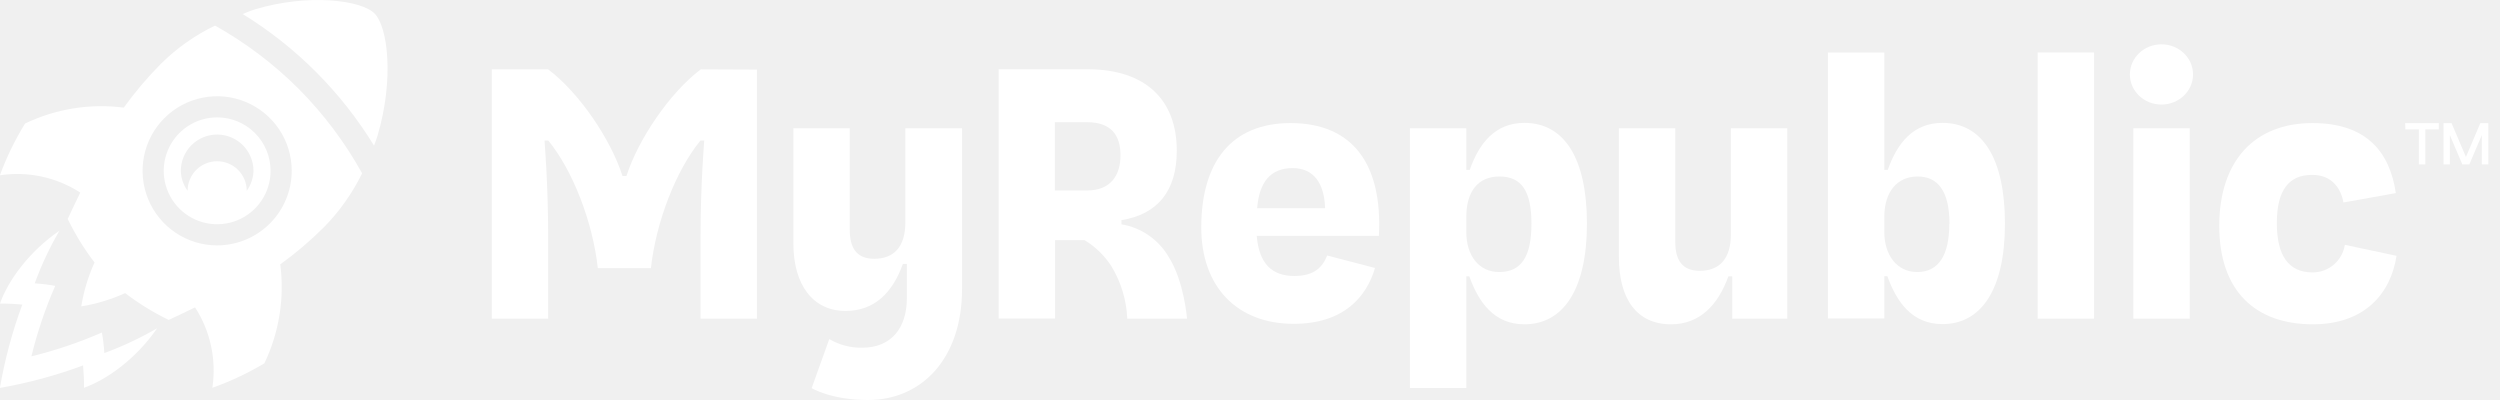
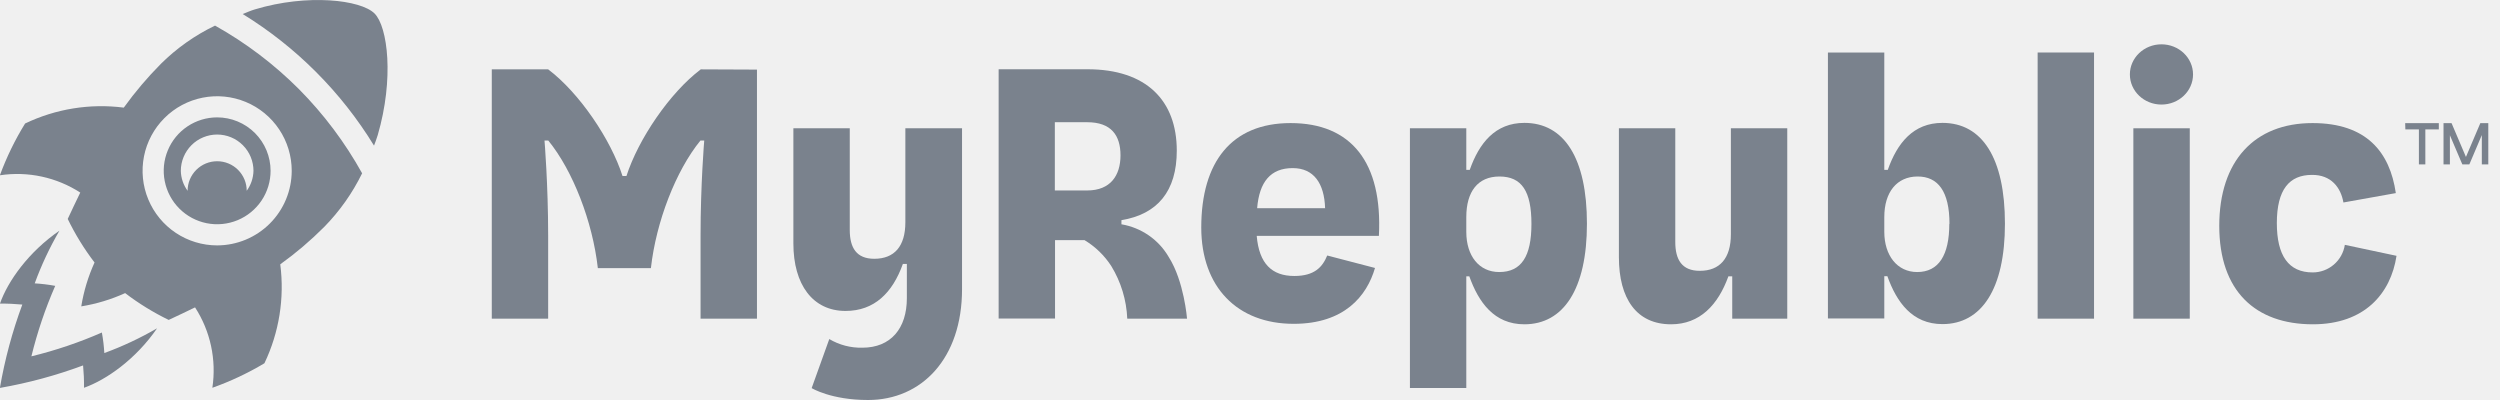
<svg xmlns="http://www.w3.org/2000/svg" width="125" height="20" viewBox="0 0 125 20" fill="none">
-   <g clip-path="url(#clip0_5013_2659)">
-     <path d="M10.858 5.869C10.329 5.869 9.813 6.026 9.373 6.32C8.934 6.613 8.592 7.03 8.39 7.519C8.187 8.007 8.134 8.544 8.238 9.062C8.341 9.58 8.595 10.056 8.969 10.43C9.342 10.803 9.818 11.058 10.336 11.161C10.855 11.264 11.392 11.211 11.88 11.009C12.368 10.807 12.785 10.464 13.079 10.025C13.373 9.586 13.529 9.069 13.529 8.541C13.529 7.832 13.248 7.153 12.747 6.652C12.246 6.151 11.566 5.869 10.858 5.869ZM12.336 9.539C12.336 9.147 12.18 8.772 11.903 8.494C11.626 8.217 11.25 8.062 10.858 8.062C10.466 8.062 10.09 8.217 9.813 8.494C9.535 8.772 9.38 9.147 9.38 9.539C9.168 9.25 9.049 8.902 9.041 8.543C9.041 8.305 9.088 8.069 9.18 7.848C9.271 7.628 9.405 7.428 9.573 7.259C9.742 7.09 9.942 6.956 10.163 6.865C10.383 6.774 10.619 6.727 10.858 6.727C11.096 6.727 11.332 6.774 11.553 6.865C11.773 6.956 11.973 7.09 12.142 7.259C12.311 7.428 12.444 7.628 12.536 7.848C12.627 8.069 12.674 8.305 12.674 8.543C12.665 8.902 12.547 9.249 12.336 9.539Z" fill="white" />
-     <path d="M7.855 16.414C7.013 16.903 6.13 17.317 5.216 17.653C5.196 17.308 5.156 16.965 5.094 16.626C3.956 17.124 2.776 17.522 1.57 17.817C1.865 16.61 2.263 15.431 2.761 14.293C2.422 14.23 2.08 14.189 1.736 14.168C2.07 13.255 2.483 12.374 2.972 11.534C1.431 12.594 0.388 14.06 -0.002 15.181C0.371 15.177 0.744 15.193 1.116 15.228C0.615 16.58 0.24 17.975 -0.005 19.396C1.413 19.149 2.805 18.772 4.154 18.271C4.189 18.642 4.205 19.016 4.201 19.389C5.327 18.987 6.795 17.956 7.855 16.414Z" fill="white" />
-     <path d="M18.106 8.665C17.252 7.126 16.19 5.711 14.951 4.46C13.704 3.211 12.291 2.141 10.752 1.28C9.751 1.762 8.837 2.406 8.048 3.188C7.372 3.87 6.75 4.602 6.189 5.381C4.502 5.164 2.789 5.44 1.255 6.175C0.749 6.993 0.327 7.861 -0.005 8.764C1.395 8.553 2.824 8.86 4.013 9.629C3.795 10.073 3.6 10.493 3.386 10.947C3.759 11.716 4.208 12.446 4.727 13.125C4.409 13.824 4.186 14.562 4.063 15.319C4.82 15.196 5.558 14.973 6.257 14.655C6.936 15.174 7.666 15.623 8.435 15.996C8.889 15.782 9.312 15.587 9.753 15.369C10.522 16.559 10.829 17.988 10.618 19.389C11.524 19.067 12.396 18.657 13.221 18.163C13.957 16.625 14.232 14.907 14.013 13.216C14.794 12.655 15.528 12.03 16.208 11.349C16.98 10.562 17.621 9.656 18.106 8.665ZM10.858 12.27C10.12 12.27 9.399 12.051 8.786 11.641C8.173 11.232 7.695 10.649 7.413 9.968C7.13 9.286 7.057 8.537 7.2 7.813C7.344 7.09 7.699 6.426 8.221 5.904C8.742 5.383 9.407 5.027 10.13 4.884C10.854 4.74 11.603 4.814 12.285 5.096C12.966 5.378 13.548 5.856 13.958 6.469C14.368 7.082 14.586 7.803 14.586 8.541C14.585 9.529 14.192 10.477 13.493 11.176C12.794 11.875 11.846 12.268 10.858 12.27Z" fill="white" />
-     <path d="M18.727 0.674C18.041 -0.012 15.371 -0.322 12.749 0.468C12.538 0.531 12.34 0.618 12.136 0.702C14.812 2.348 17.061 4.602 18.701 7.281C18.762 7.108 18.837 6.934 18.886 6.757C19.709 3.943 19.392 1.339 18.727 0.674Z" fill="white" />
-     <path d="M76.219 16.215C74.704 16.215 73.929 15.11 73.466 13.818H73.315V19.401H70.496V6.414H73.315V8.494H73.487C73.957 7.157 74.76 6.144 76.219 6.144C78.212 6.144 79.347 7.911 79.347 11.184C79.347 14.457 78.174 16.215 76.219 16.215ZM76.572 11.194C76.572 9.563 76.088 8.825 74.972 8.825C73.893 8.825 73.315 9.579 73.315 10.853V11.595C73.315 12.798 73.957 13.602 74.96 13.602C76.072 13.602 76.572 12.815 76.572 11.194Z" fill="white" />
-     <path d="M41.464 16.953L40.583 19.405C40.583 19.405 41.544 20 43.402 20C46.081 20 48.102 17.928 48.102 14.457V6.414H45.268V11.114C45.268 12.319 44.716 12.939 43.712 12.939C42.817 12.939 42.488 12.38 42.488 11.497V6.414H39.669V12.171C39.669 14.239 40.644 15.547 42.277 15.547C43.717 15.547 44.627 14.64 45.143 13.198H45.343V14.908C45.343 16.426 44.537 17.385 43.116 17.385C42.535 17.398 41.963 17.248 41.464 16.953Z" fill="white" />
-     <path d="M86.612 13.818H86.419C85.902 15.249 84.991 16.215 83.553 16.215C81.826 16.215 80.945 14.93 80.945 12.859V6.414H83.764V12.098C83.764 12.982 84.093 13.541 84.988 13.541C85.989 13.541 86.544 12.921 86.544 11.715V6.414H89.363V15.933H86.612V13.818Z" fill="white" />
-     <path d="M94.215 8.494H94.389C94.859 7.157 95.663 6.144 97.122 6.144C99.114 6.144 100.247 7.911 100.247 11.184C100.247 14.457 99.072 16.205 97.122 16.205C95.606 16.205 94.831 15.101 94.368 13.809H94.215V15.923H91.396V2.625H94.215V8.494ZM97.474 11.194C97.474 9.563 96.896 8.82 95.874 8.825C94.852 8.83 94.215 9.594 94.215 10.853V11.595C94.215 12.77 94.859 13.602 95.86 13.602C96.934 13.602 97.465 12.758 97.465 11.194H97.474Z" fill="white" />
-     <path d="M104.702 15.933H101.882V2.625H104.702V15.933Z" fill="white" />
-     <path d="M106.668 15.933V6.414H109.488V15.933H106.668Z" fill="white" />
-     <path d="M115.597 8.745C114.471 8.745 113.842 9.471 113.842 11.154C113.842 12.784 114.429 13.621 115.634 13.621C116.023 13.621 116.399 13.482 116.693 13.229C116.988 12.976 117.183 12.626 117.242 12.242L119.826 12.791C119.54 14.671 118.236 16.215 115.644 16.215C112.768 16.215 110.963 14.549 110.963 11.295C110.963 8.04 112.728 6.154 115.625 6.154C118.33 6.154 119.493 7.608 119.791 9.655L117.171 10.124C117.042 9.384 116.563 8.736 115.597 8.745Z" fill="white" />
-     <path d="M108.073 5.228C108.945 5.228 109.652 4.554 109.652 3.722C109.652 2.89 108.945 2.216 108.073 2.216C107.201 2.216 106.494 2.89 106.494 3.722C106.494 4.554 107.201 5.228 108.073 5.228Z" fill="white" />
-     <path d="M35.038 3.468C33.48 4.643 31.908 6.976 31.323 8.799H31.125C30.543 6.976 28.966 4.64 27.408 3.468H24.589V15.933H27.408V11.795C27.408 9.21 27.225 7.025 27.225 7.025H27.413C28.642 8.529 29.631 11.081 29.892 13.407H32.545C32.806 11.081 33.795 8.529 35.023 7.025H35.212C35.212 7.025 35.028 9.213 35.028 11.795V15.933H37.848V3.48L35.038 3.468Z" fill="white" />
-     <path d="M60.063 11.374C60.063 8.085 61.591 6.154 64.528 6.154C67.564 6.154 69.135 8.12 68.945 11.793H62.836C62.954 13.191 63.602 13.799 64.716 13.799C65.726 13.799 66.126 13.351 66.361 12.775L68.75 13.398C68.341 14.807 67.211 16.191 64.688 16.191C61.861 16.194 60.063 14.347 60.063 11.374ZM62.857 10.411H66.255C66.217 9.168 65.689 8.405 64.634 8.405C63.529 8.405 62.965 9.095 62.857 10.409V10.411Z" fill="white" />
-     <path d="M58.442 12.86C58.193 12.428 57.851 12.056 57.441 11.772C57.031 11.488 56.563 11.297 56.072 11.215V11.008C57.874 10.712 58.839 9.561 58.839 7.531C58.839 5.033 57.324 3.463 54.375 3.463H49.932V15.928H52.752V12.007H54.227C54.765 12.332 55.223 12.775 55.564 13.303C56.05 14.098 56.325 15.003 56.363 15.933H59.352C59.352 15.933 59.206 14.067 58.442 12.86ZM52.742 6.111H54.361C55.559 6.111 56.025 6.765 56.025 7.768C56.025 8.771 55.526 9.523 54.361 9.523H52.742V6.111Z" fill="white" />
-     <path d="M120.259 6.158H121.941V6.471H121.267V8.219H120.945V6.471H120.268L120.259 6.158Z" fill="white" />
-     <path d="M122.176 6.158H122.578L123.297 7.848L124.016 6.158H124.415V8.219H124.091V6.753L123.468 8.219H123.116L122.495 6.762V8.219H122.176V6.158Z" fill="white" />
+   <g clip-path="url(#clip0_5037_2731)">
+     <path d="M10.858 5.869C10.329 5.869 9.813 6.026 9.373 6.32C8.934 6.613 8.592 7.03 8.39 7.519C8.187 8.007 8.134 8.544 8.238 9.062C8.341 9.58 8.595 10.056 8.969 10.43C9.342 10.803 9.818 11.058 10.336 11.161C10.855 11.264 11.392 11.211 11.88 11.009C12.368 10.807 12.785 10.464 13.079 10.025C13.373 9.586 13.529 9.069 13.529 8.541C13.529 7.832 13.248 7.153 12.747 6.652C12.246 6.151 11.566 5.869 10.858 5.869ZM12.336 9.539C12.336 9.147 12.18 8.772 11.903 8.494C11.626 8.217 11.25 8.062 10.858 8.062C10.466 8.062 10.09 8.217 9.813 8.494C9.535 8.772 9.38 9.147 9.38 9.539C9.168 9.25 9.049 8.902 9.041 8.543C9.041 8.305 9.088 8.069 9.18 7.848C9.271 7.628 9.405 7.428 9.573 7.259C9.742 7.09 9.942 6.956 10.163 6.865C10.383 6.774 10.619 6.727 10.858 6.727C11.096 6.727 11.332 6.774 11.553 6.865C11.773 6.956 11.973 7.09 12.142 7.259C12.311 7.428 12.444 7.628 12.536 7.848C12.627 8.069 12.674 8.305 12.674 8.543C12.665 8.902 12.547 9.249 12.336 9.539Z" fill="#7A828D" />
+     <path d="M7.855 16.414C7.013 16.903 6.13 17.317 5.216 17.653C5.196 17.308 5.156 16.965 5.094 16.626C3.956 17.124 2.776 17.522 1.57 17.817C1.865 16.61 2.263 15.431 2.761 14.293C2.422 14.23 2.08 14.189 1.736 14.168C2.07 13.255 2.483 12.374 2.972 11.534C1.431 12.594 0.388 14.06 -0.002 15.181C0.371 15.177 0.744 15.193 1.116 15.228C0.615 16.58 0.24 17.975 -0.005 19.396C1.413 19.149 2.805 18.772 4.154 18.271C4.189 18.642 4.205 19.016 4.201 19.389C5.327 18.987 6.795 17.956 7.855 16.414Z" fill="#7A828D" />
+     <path d="M18.106 8.665C17.252 7.126 16.19 5.711 14.951 4.46C13.704 3.211 12.291 2.141 10.752 1.28C9.751 1.762 8.837 2.406 8.048 3.188C7.372 3.87 6.75 4.602 6.189 5.381C4.502 5.164 2.789 5.44 1.255 6.175C0.749 6.993 0.327 7.861 -0.005 8.764C1.395 8.553 2.824 8.86 4.013 9.629C3.795 10.073 3.6 10.493 3.386 10.947C3.759 11.716 4.208 12.446 4.727 13.125C4.409 13.824 4.186 14.562 4.063 15.319C4.82 15.196 5.558 14.973 6.257 14.655C6.936 15.174 7.666 15.623 8.435 15.996C8.889 15.782 9.312 15.587 9.753 15.369C10.522 16.559 10.829 17.988 10.618 19.389C11.524 19.067 12.396 18.657 13.221 18.163C13.957 16.625 14.232 14.907 14.013 13.216C14.794 12.655 15.528 12.03 16.208 11.349C16.98 10.562 17.621 9.656 18.106 8.665ZM10.858 12.27C10.12 12.27 9.399 12.051 8.786 11.641C8.173 11.232 7.695 10.649 7.413 9.968C7.13 9.286 7.057 8.537 7.2 7.813C7.344 7.09 7.699 6.426 8.221 5.904C8.742 5.383 9.407 5.027 10.13 4.884C10.854 4.74 11.603 4.814 12.285 5.096C12.966 5.378 13.548 5.856 13.958 6.469C14.368 7.082 14.586 7.803 14.586 8.541C14.585 9.529 14.192 10.477 13.493 11.176C12.794 11.875 11.846 12.268 10.858 12.27Z" fill="#7A828D" />
+     <path d="M18.727 0.674C18.041 -0.012 15.371 -0.322 12.749 0.468C12.538 0.531 12.34 0.618 12.136 0.702C14.812 2.348 17.061 4.602 18.701 7.281C18.762 7.108 18.837 6.934 18.886 6.757C19.709 3.943 19.392 1.339 18.727 0.674Z" fill="#7A828D" />
+     <path d="M76.219 16.215C74.704 16.215 73.929 15.11 73.466 13.818H73.315V19.401H70.496V6.414H73.315V8.494H73.487C73.957 7.157 74.76 6.144 76.219 6.144C78.212 6.144 79.347 7.911 79.347 11.184C79.347 14.457 78.174 16.215 76.219 16.215ZM76.572 11.194C76.572 9.563 76.088 8.825 74.972 8.825C73.893 8.825 73.315 9.579 73.315 10.853V11.595C73.315 12.798 73.957 13.602 74.96 13.602C76.072 13.602 76.572 12.815 76.572 11.194Z" fill="#7A828D" />
+     <path d="M41.464 16.953L40.583 19.405C40.583 19.405 41.544 20 43.402 20C46.081 20 48.102 17.928 48.102 14.457V6.414H45.268V11.114C45.268 12.319 44.716 12.939 43.712 12.939C42.817 12.939 42.488 12.38 42.488 11.497V6.414H39.669V12.171C39.669 14.239 40.644 15.547 42.277 15.547C43.717 15.547 44.627 14.64 45.143 13.198H45.343V14.908C45.343 16.426 44.537 17.385 43.116 17.385C42.535 17.398 41.963 17.248 41.464 16.953Z" fill="#7A828D" />
+     <path d="M86.612 13.818H86.419C85.902 15.249 84.991 16.215 83.553 16.215C81.826 16.215 80.945 14.93 80.945 12.859V6.414H83.764V12.098C83.764 12.982 84.093 13.541 84.988 13.541C85.989 13.541 86.544 12.921 86.544 11.715V6.414H89.363V15.933H86.612V13.818Z" fill="#7A828D" />
+     <path d="M94.215 8.494H94.389C94.859 7.157 95.663 6.144 97.122 6.144C99.114 6.144 100.247 7.911 100.247 11.184C100.247 14.457 99.072 16.205 97.122 16.205C95.606 16.205 94.831 15.101 94.368 13.809H94.215V15.923H91.396V2.625H94.215V8.494ZM97.474 11.194C97.474 9.563 96.896 8.82 95.874 8.825C94.852 8.83 94.215 9.594 94.215 10.853V11.595C94.215 12.77 94.859 13.602 95.86 13.602C96.934 13.602 97.465 12.758 97.465 11.194H97.474Z" fill="#7A828D" />
+     <path d="M104.702 15.933H101.882V2.625H104.702V15.933Z" fill="#7A828D" />
+     <path d="M106.668 15.933V6.414H109.488V15.933H106.668Z" fill="#7A828D" />
+     <path d="M115.597 8.745C114.471 8.745 113.842 9.471 113.842 11.154C113.842 12.784 114.429 13.621 115.634 13.621C116.023 13.621 116.399 13.482 116.693 13.229C116.988 12.976 117.183 12.626 117.242 12.242L119.826 12.791C119.54 14.671 118.236 16.215 115.644 16.215C112.768 16.215 110.963 14.549 110.963 11.295C110.963 8.04 112.728 6.154 115.625 6.154C118.33 6.154 119.493 7.608 119.791 9.655L117.171 10.124C117.042 9.384 116.563 8.736 115.597 8.745Z" fill="#7A828D" />
+     <path d="M108.073 5.228C108.945 5.228 109.652 4.554 109.652 3.722C109.652 2.89 108.945 2.216 108.073 2.216C107.201 2.216 106.494 2.89 106.494 3.722C106.494 4.554 107.201 5.228 108.073 5.228Z" fill="#7A828D" />
+     <path d="M35.038 3.468C33.48 4.643 31.908 6.976 31.323 8.799H31.125C30.543 6.976 28.966 4.64 27.408 3.468H24.589V15.933H27.408V11.795C27.408 9.21 27.225 7.025 27.225 7.025H27.413C28.642 8.529 29.631 11.081 29.892 13.407H32.545C32.806 11.081 33.795 8.529 35.023 7.025H35.212C35.212 7.025 35.028 9.213 35.028 11.795V15.933H37.848V3.48L35.038 3.468Z" fill="#7A828D" />
+     <path d="M60.063 11.374C60.063 8.085 61.591 6.154 64.528 6.154C67.564 6.154 69.135 8.12 68.945 11.793H62.836C62.954 13.191 63.602 13.799 64.716 13.799C65.726 13.799 66.126 13.351 66.361 12.775L68.75 13.398C68.341 14.807 67.211 16.191 64.688 16.191C61.861 16.194 60.063 14.347 60.063 11.374ZM62.857 10.411H66.255C66.217 9.168 65.689 8.405 64.634 8.405C63.529 8.405 62.965 9.095 62.857 10.409V10.411Z" fill="#7A828D" />
+     <path d="M58.442 12.86C58.193 12.428 57.851 12.056 57.441 11.772C57.031 11.488 56.563 11.297 56.072 11.215V11.008C57.874 10.712 58.839 9.561 58.839 7.531C58.839 5.033 57.324 3.463 54.375 3.463H49.932V15.928H52.752V12.007H54.227C54.765 12.332 55.223 12.775 55.564 13.303C56.05 14.098 56.325 15.003 56.363 15.933H59.352C59.352 15.933 59.206 14.067 58.442 12.86ZM52.742 6.111H54.361C55.559 6.111 56.025 6.765 56.025 7.768C56.025 8.771 55.526 9.523 54.361 9.523H52.742V6.111Z" fill="#7A828D" />
+     <path d="M120.259 6.158H121.941V6.471H121.267V8.219H120.945V6.471H120.268L120.259 6.158Z" fill="#7A828D" />
+     <path d="M122.176 6.158H122.578L123.297 7.848L124.016 6.158H124.415V8.219H124.091V6.753L123.468 8.219H123.116L122.495 6.762V8.219H122.176V6.158Z" fill="#7A828D" />
  </g>
  <defs>
-     <clipPath id="clip0_5013_2659">
+     <clipPath id="clip0_5037_2731">
      <rect width="124.413" height="20" fill="white" />
    </clipPath>
  </defs>
</svg>
